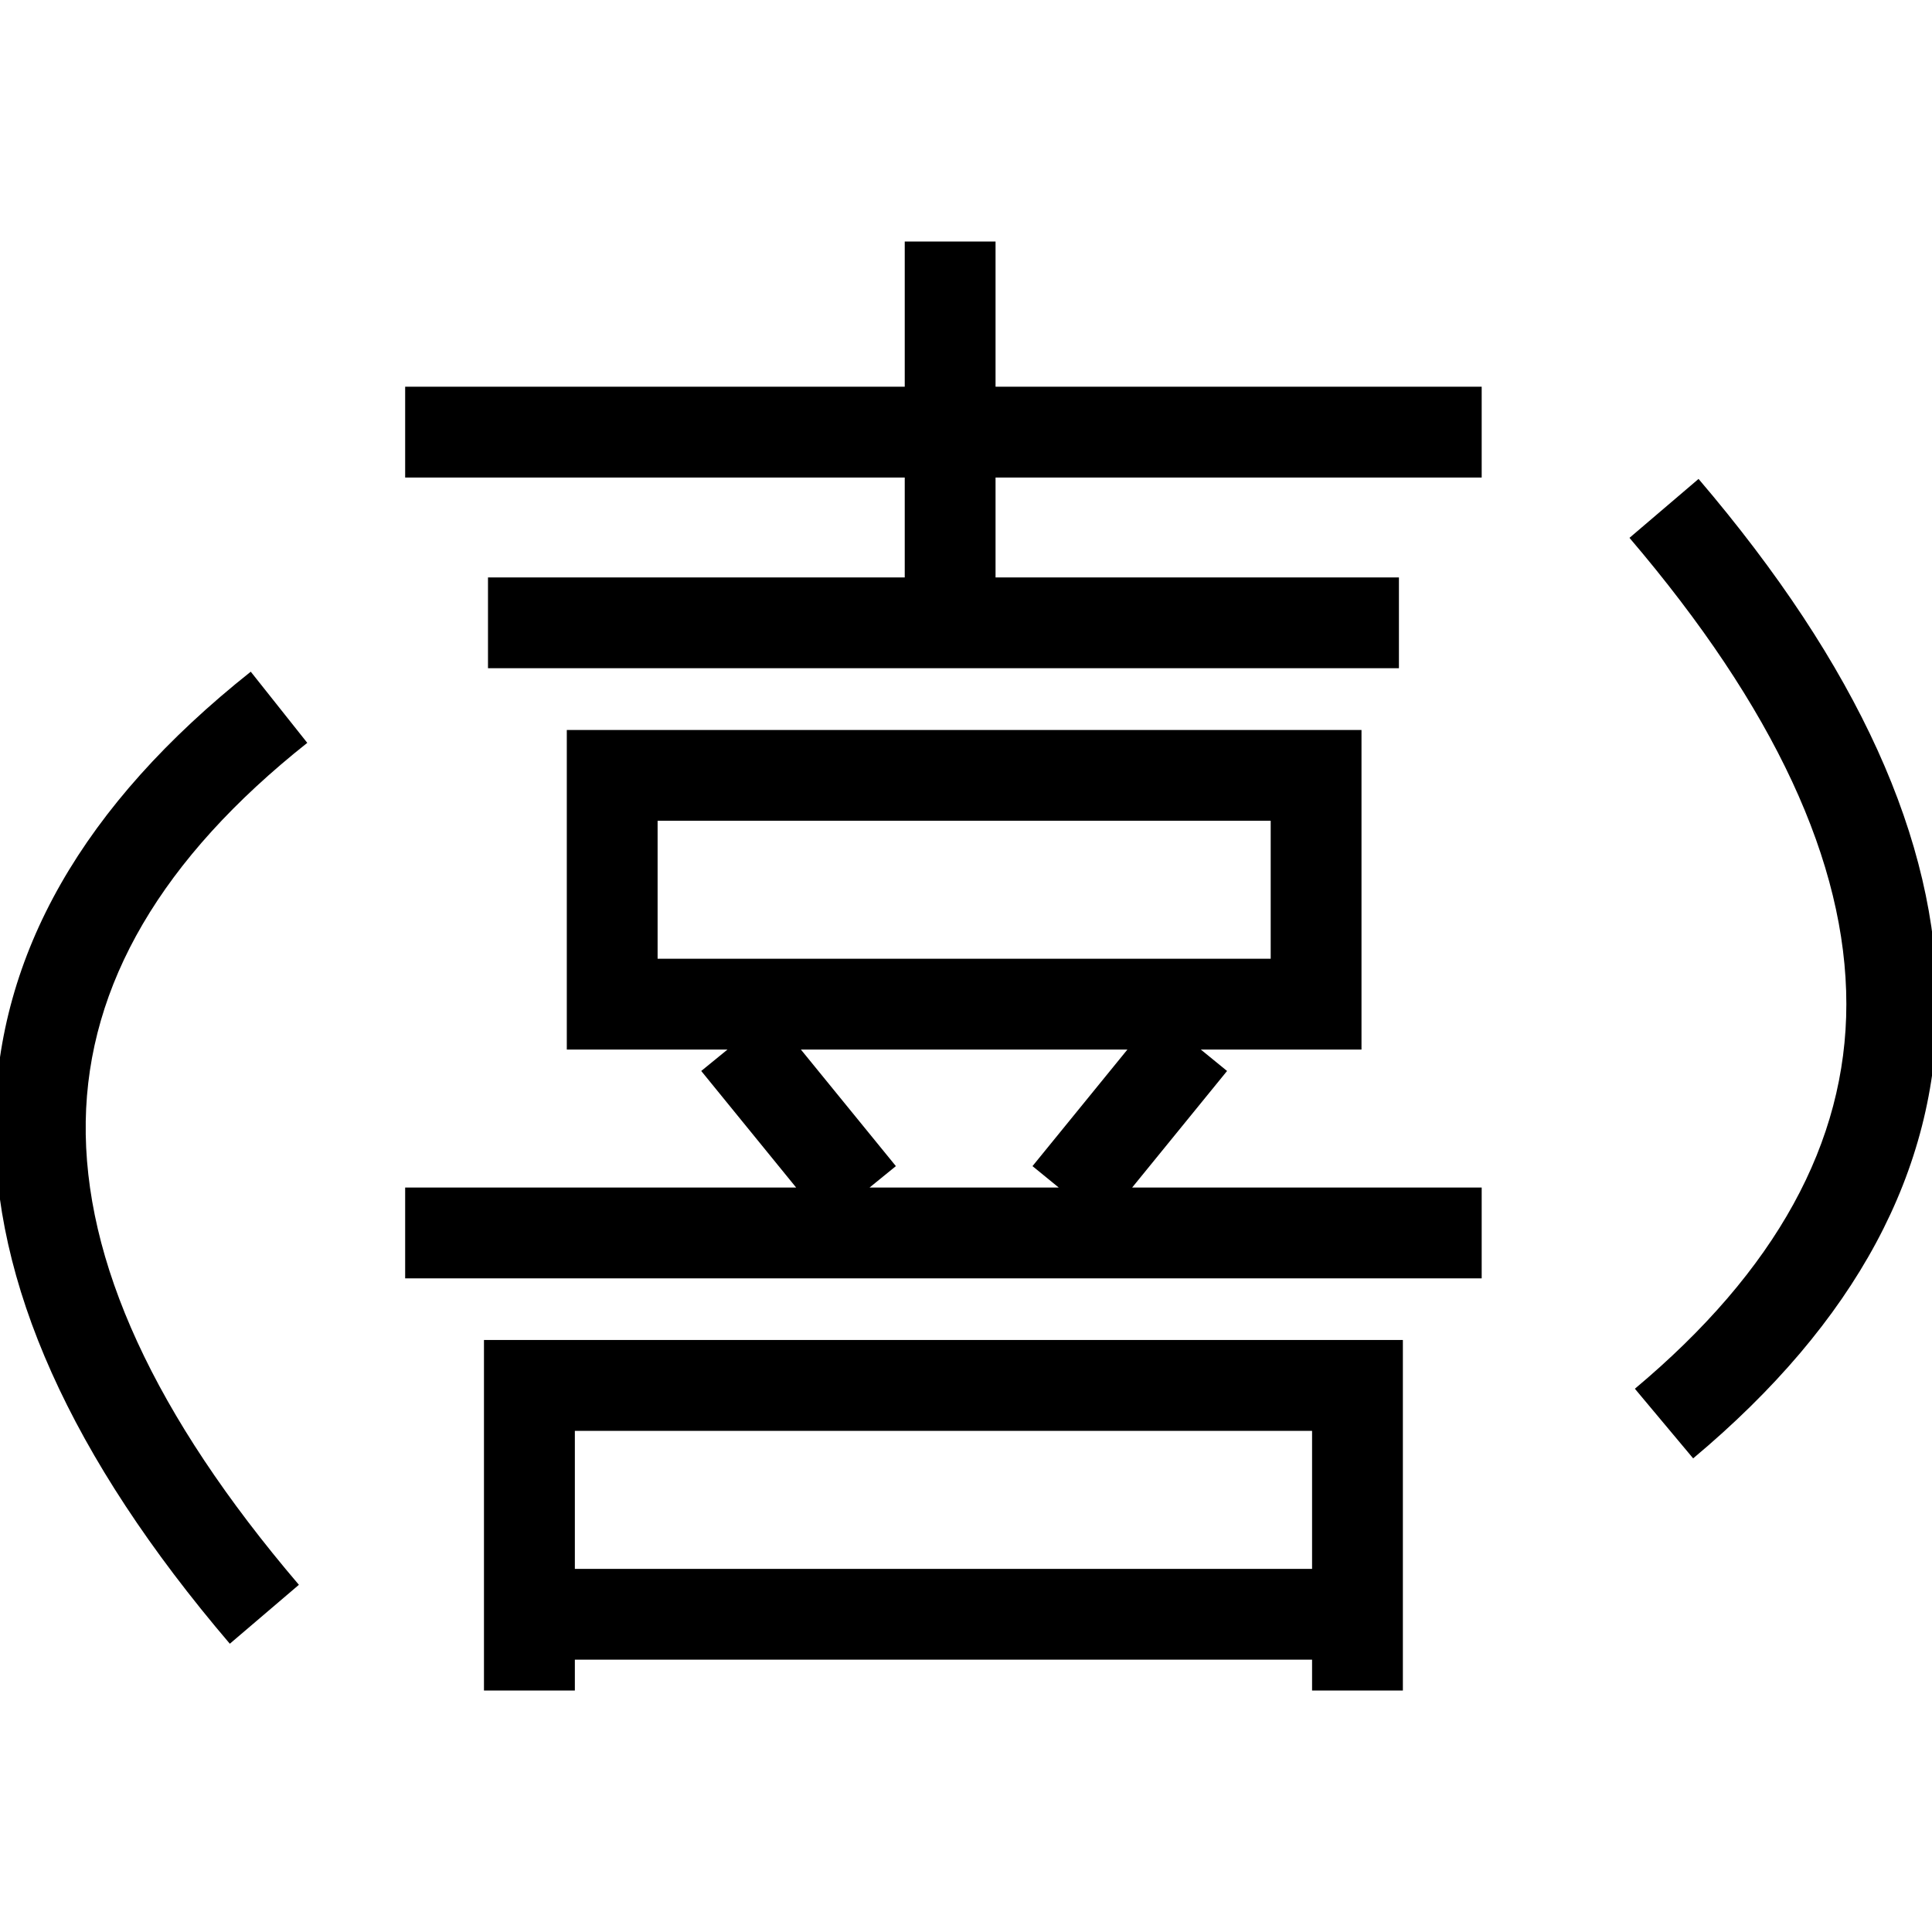
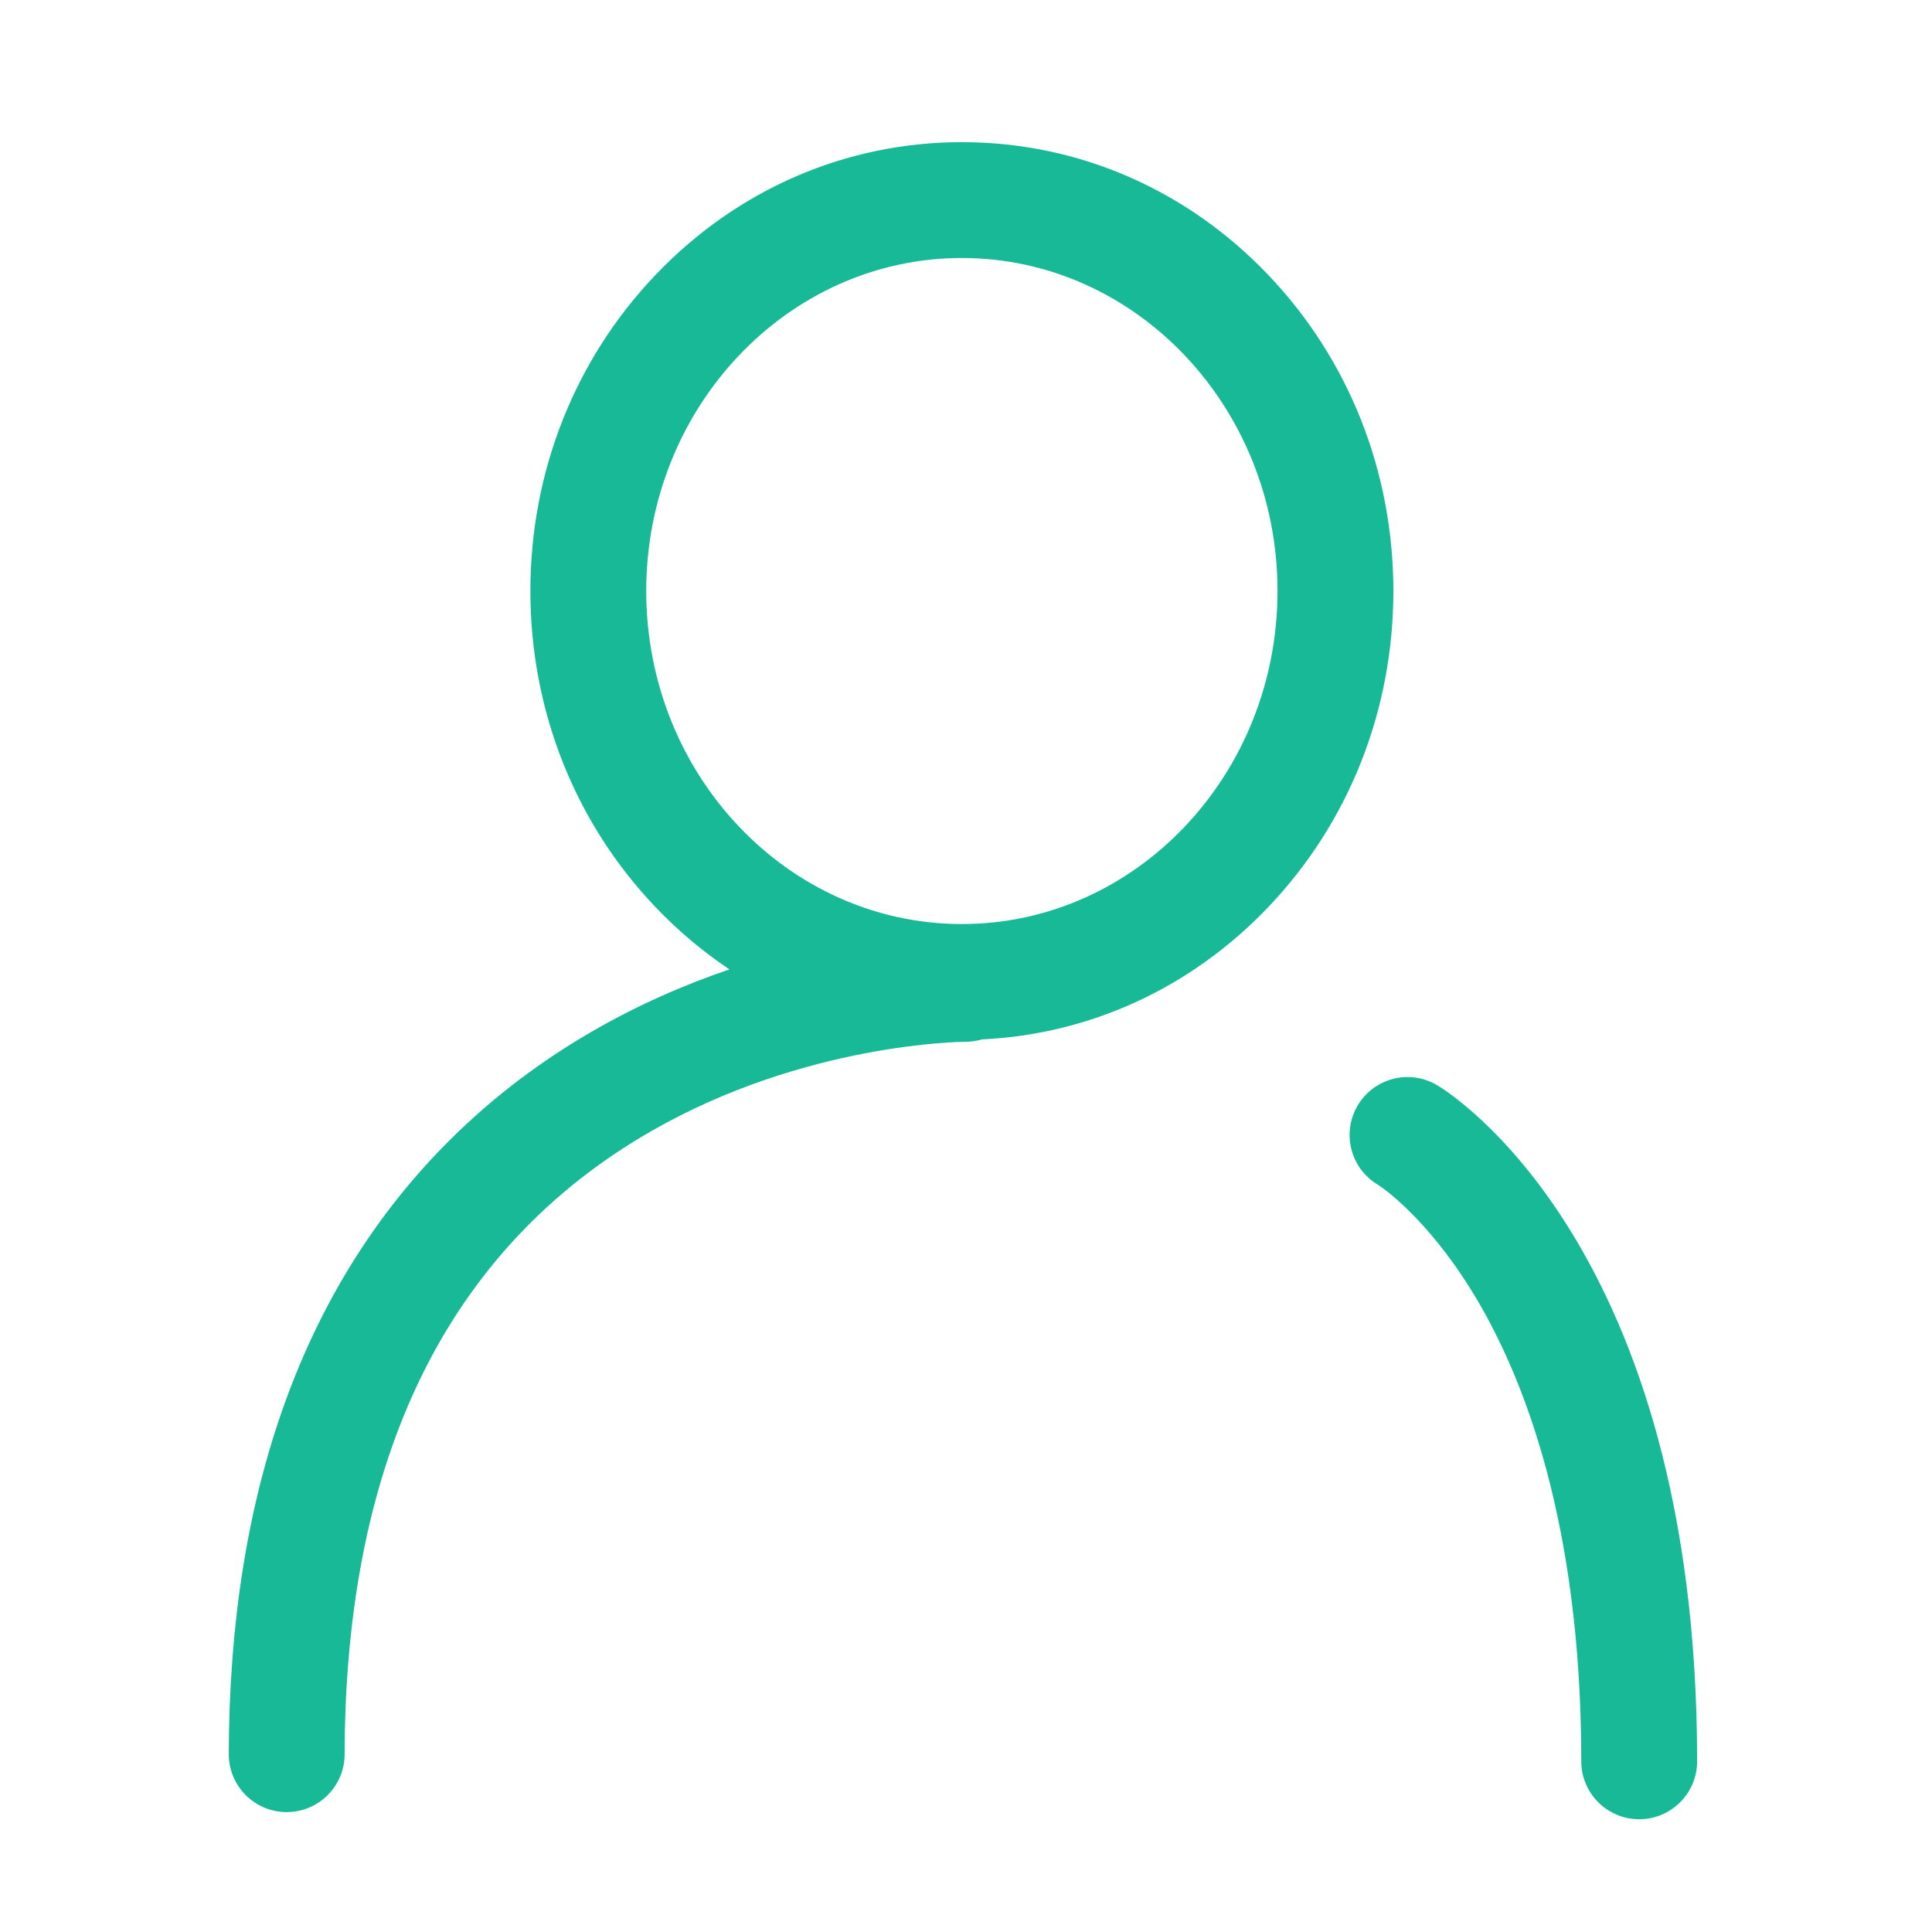
- <svg xmlns="http://www.w3.org/2000/svg" fill="none" version="1.1" width="24" height="24" viewBox="0 0 24 24">
-   <defs>
-     <clipPath id="master_svg0_293_07451">
-       <rect x="0" y="0" width="24" height="24" rx="0" />
-     </clipPath>
-   </defs>
-   <g clip-path="url(#master_svg0_293_07451)">
-     <g>
-       <g>
-         <path d="M-0.063,13.911Q-0.112,16.941,2.855,20.419L3.713,19.687Q1.023,16.533,1.065,13.929Q1.106,11.379,3.817,9.228L3.115,8.344Q-0.013,10.828,-0.063,13.911Z" fill-rule="evenodd" fill="#000000" fill-opacity="1" />
-       </g>
-       <g transform="matrix(-1,-5.2146120310681e-8,5.2146120310681e-8,-1,47,35.36842)">
-         <path d="M22.936,22.895Q22.936,25.945,25.9,29.419L26.758,28.687Q24.064,25.529,24.064,22.895Q24.064,20.316,26.691,18.117L25.967,17.252Q22.936,19.789,22.936,22.895Z" fill-rule="evenodd" fill="#000000" fill-opacity="1" />
-       </g>
-       <g>
-         <path d="M12.367,7.173L17.378,7.173L17.378,8.301L6.062,8.301L6.062,7.173L11.239,7.173L11.239,5.932L5.033,5.932L5.033,4.804L11.239,4.804L11.239,3L12.367,3L12.367,4.804L18.406,4.804L18.406,5.932L12.367,5.932L12.367,7.173ZM7.041,9.068L7.041,13.038L9.037,13.038L8.711,13.304L9.89,14.752L5.033,14.752L5.033,15.88L18.406,15.88L18.406,14.752L14.064,14.752L15.243,13.304L14.917,13.038L16.913,13.038L16.913,9.068L7.041,9.068ZM14.005,13.038L9.949,13.038L11.129,14.486L10.802,14.752L13.152,14.752L12.826,14.486L14.005,13.038ZM8.169,11.91L15.785,11.91L15.785,10.196L8.169,10.196L8.169,11.91ZM16.299,20.617L16.299,21L17.427,21L17.427,16.646L6.012,16.646L6.012,21L7.141,21L7.141,20.617L16.299,20.617ZM16.299,19.489L16.299,17.775L7.141,17.775L7.141,19.489L16.299,19.489Z" fill-rule="evenodd" fill="#000000" fill-opacity="1" />
-       </g>
-     </g>
-   </g>
+ <svg xmlns="http://www.w3.org/2000/svg" t="1770689624585" class="icon" viewBox="0 0 1024 1024" version="1.1" p-id="8751" width="16" height="16">
+   <path d="M672.018 145.524c-43.245-45.256-100.85-70.18-162.203-70.18-61.353 0-118.957 24.924-162.202 70.18-42.88 44.876-66.497 104.443-66.497 167.728 0 63.285 23.616 122.852 66.497 167.728 11.97 12.527 25.046 23.489 38.992 32.803-47.224 16.106-100.818 43.473-147.736 90.007-77.782 77.147-117.353 186.8-117.61 325.91-0.031 16.953 13.687 30.723 30.641 30.756h0.059c16.927 0 30.666-13.708 30.698-30.642 0.292-157.36 54.953-268.473 162.466-330.251 81.517-46.841 165.102-47.382 166.381-47.383h0.134c3.044 0 5.983-0.45 8.76-1.276 57.37-2.697 110.872-27.28 151.62-69.924 42.881-44.876 66.496-104.442 66.496-167.728 0-63.285-23.616-122.852-66.496-167.728zM509.815 489.762c-92.25 0-167.3-79.181-167.3-176.51s75.05-176.51 167.3-176.51 167.3 79.183 167.3 176.51-75.05 176.51-167.3 176.51zM761.574 575.095c-14.618-8.591-33.431-3.706-42.022 10.91s-3.706 33.431 10.91 42.023c0.24 0.141 25.18 16.013 50.718 58.038 25.971 42.741 56.931 120.368 56.931 247.465 0 16.954 13.746 30.699 30.7 30.699s30.699-13.745 30.699-30.7c-0.001-274.207-132.303-355.124-137.936-358.435z" fill="#17B997" p-id="8752" />
</svg>
